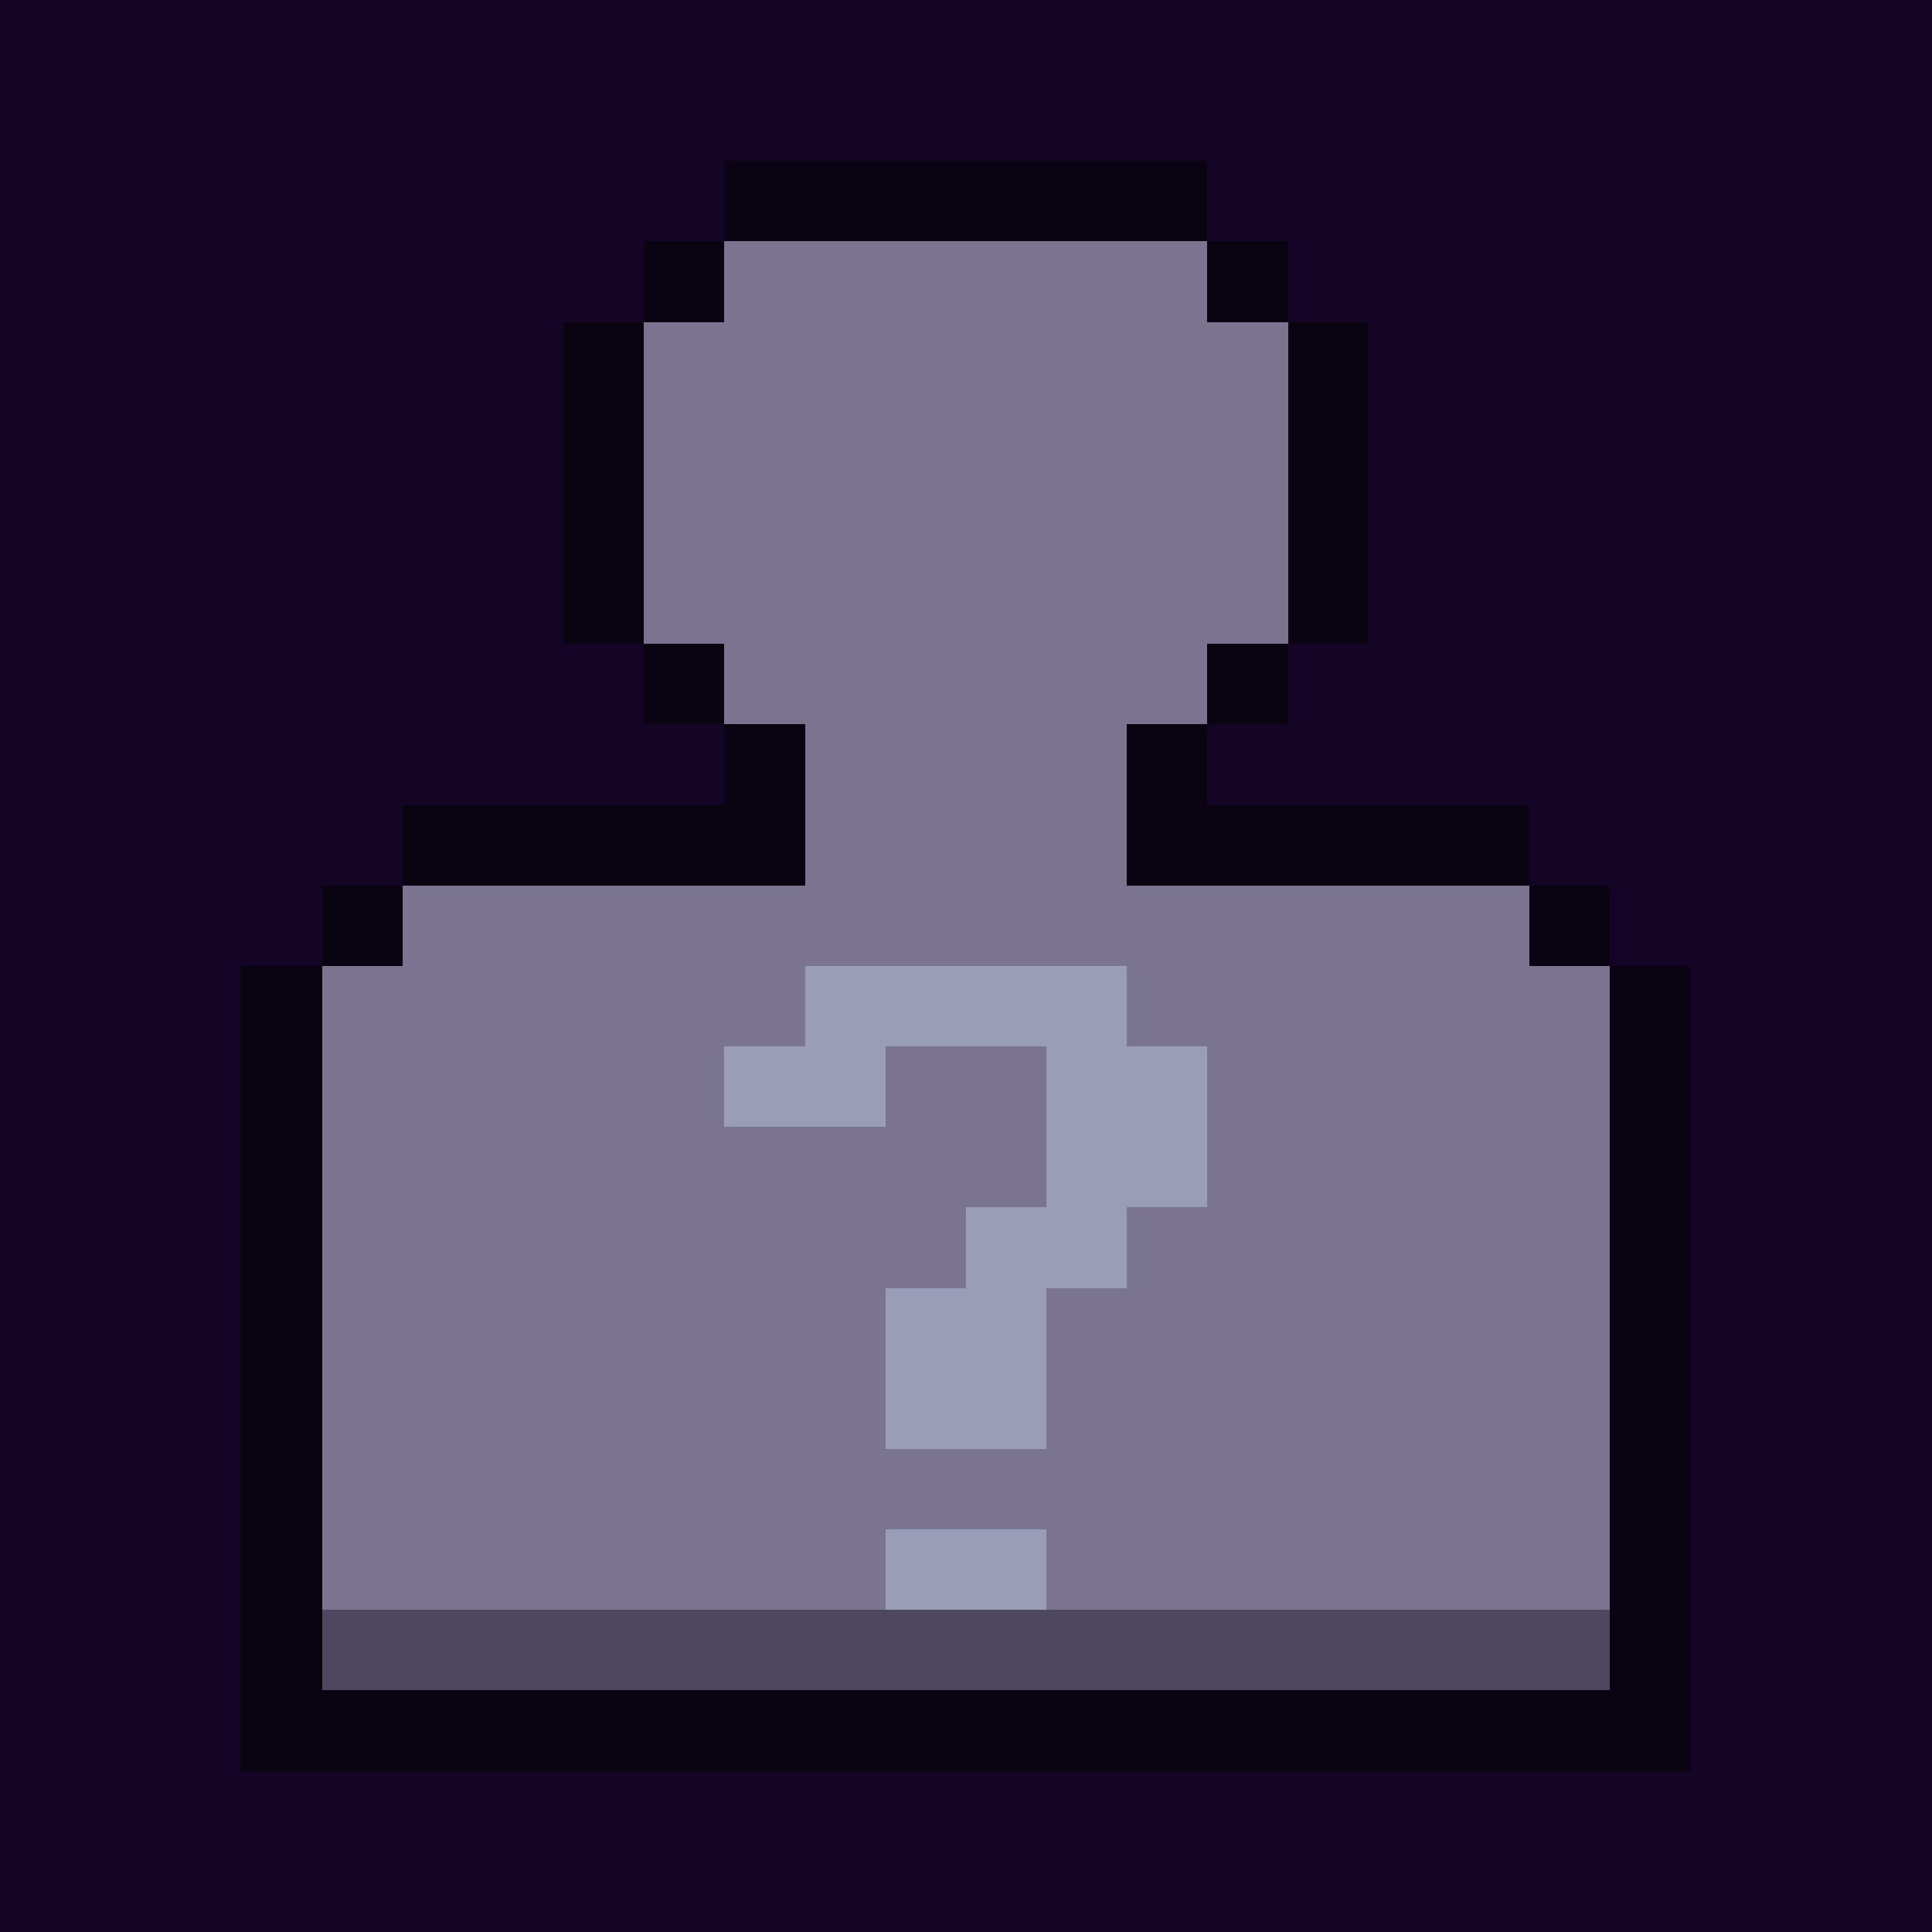
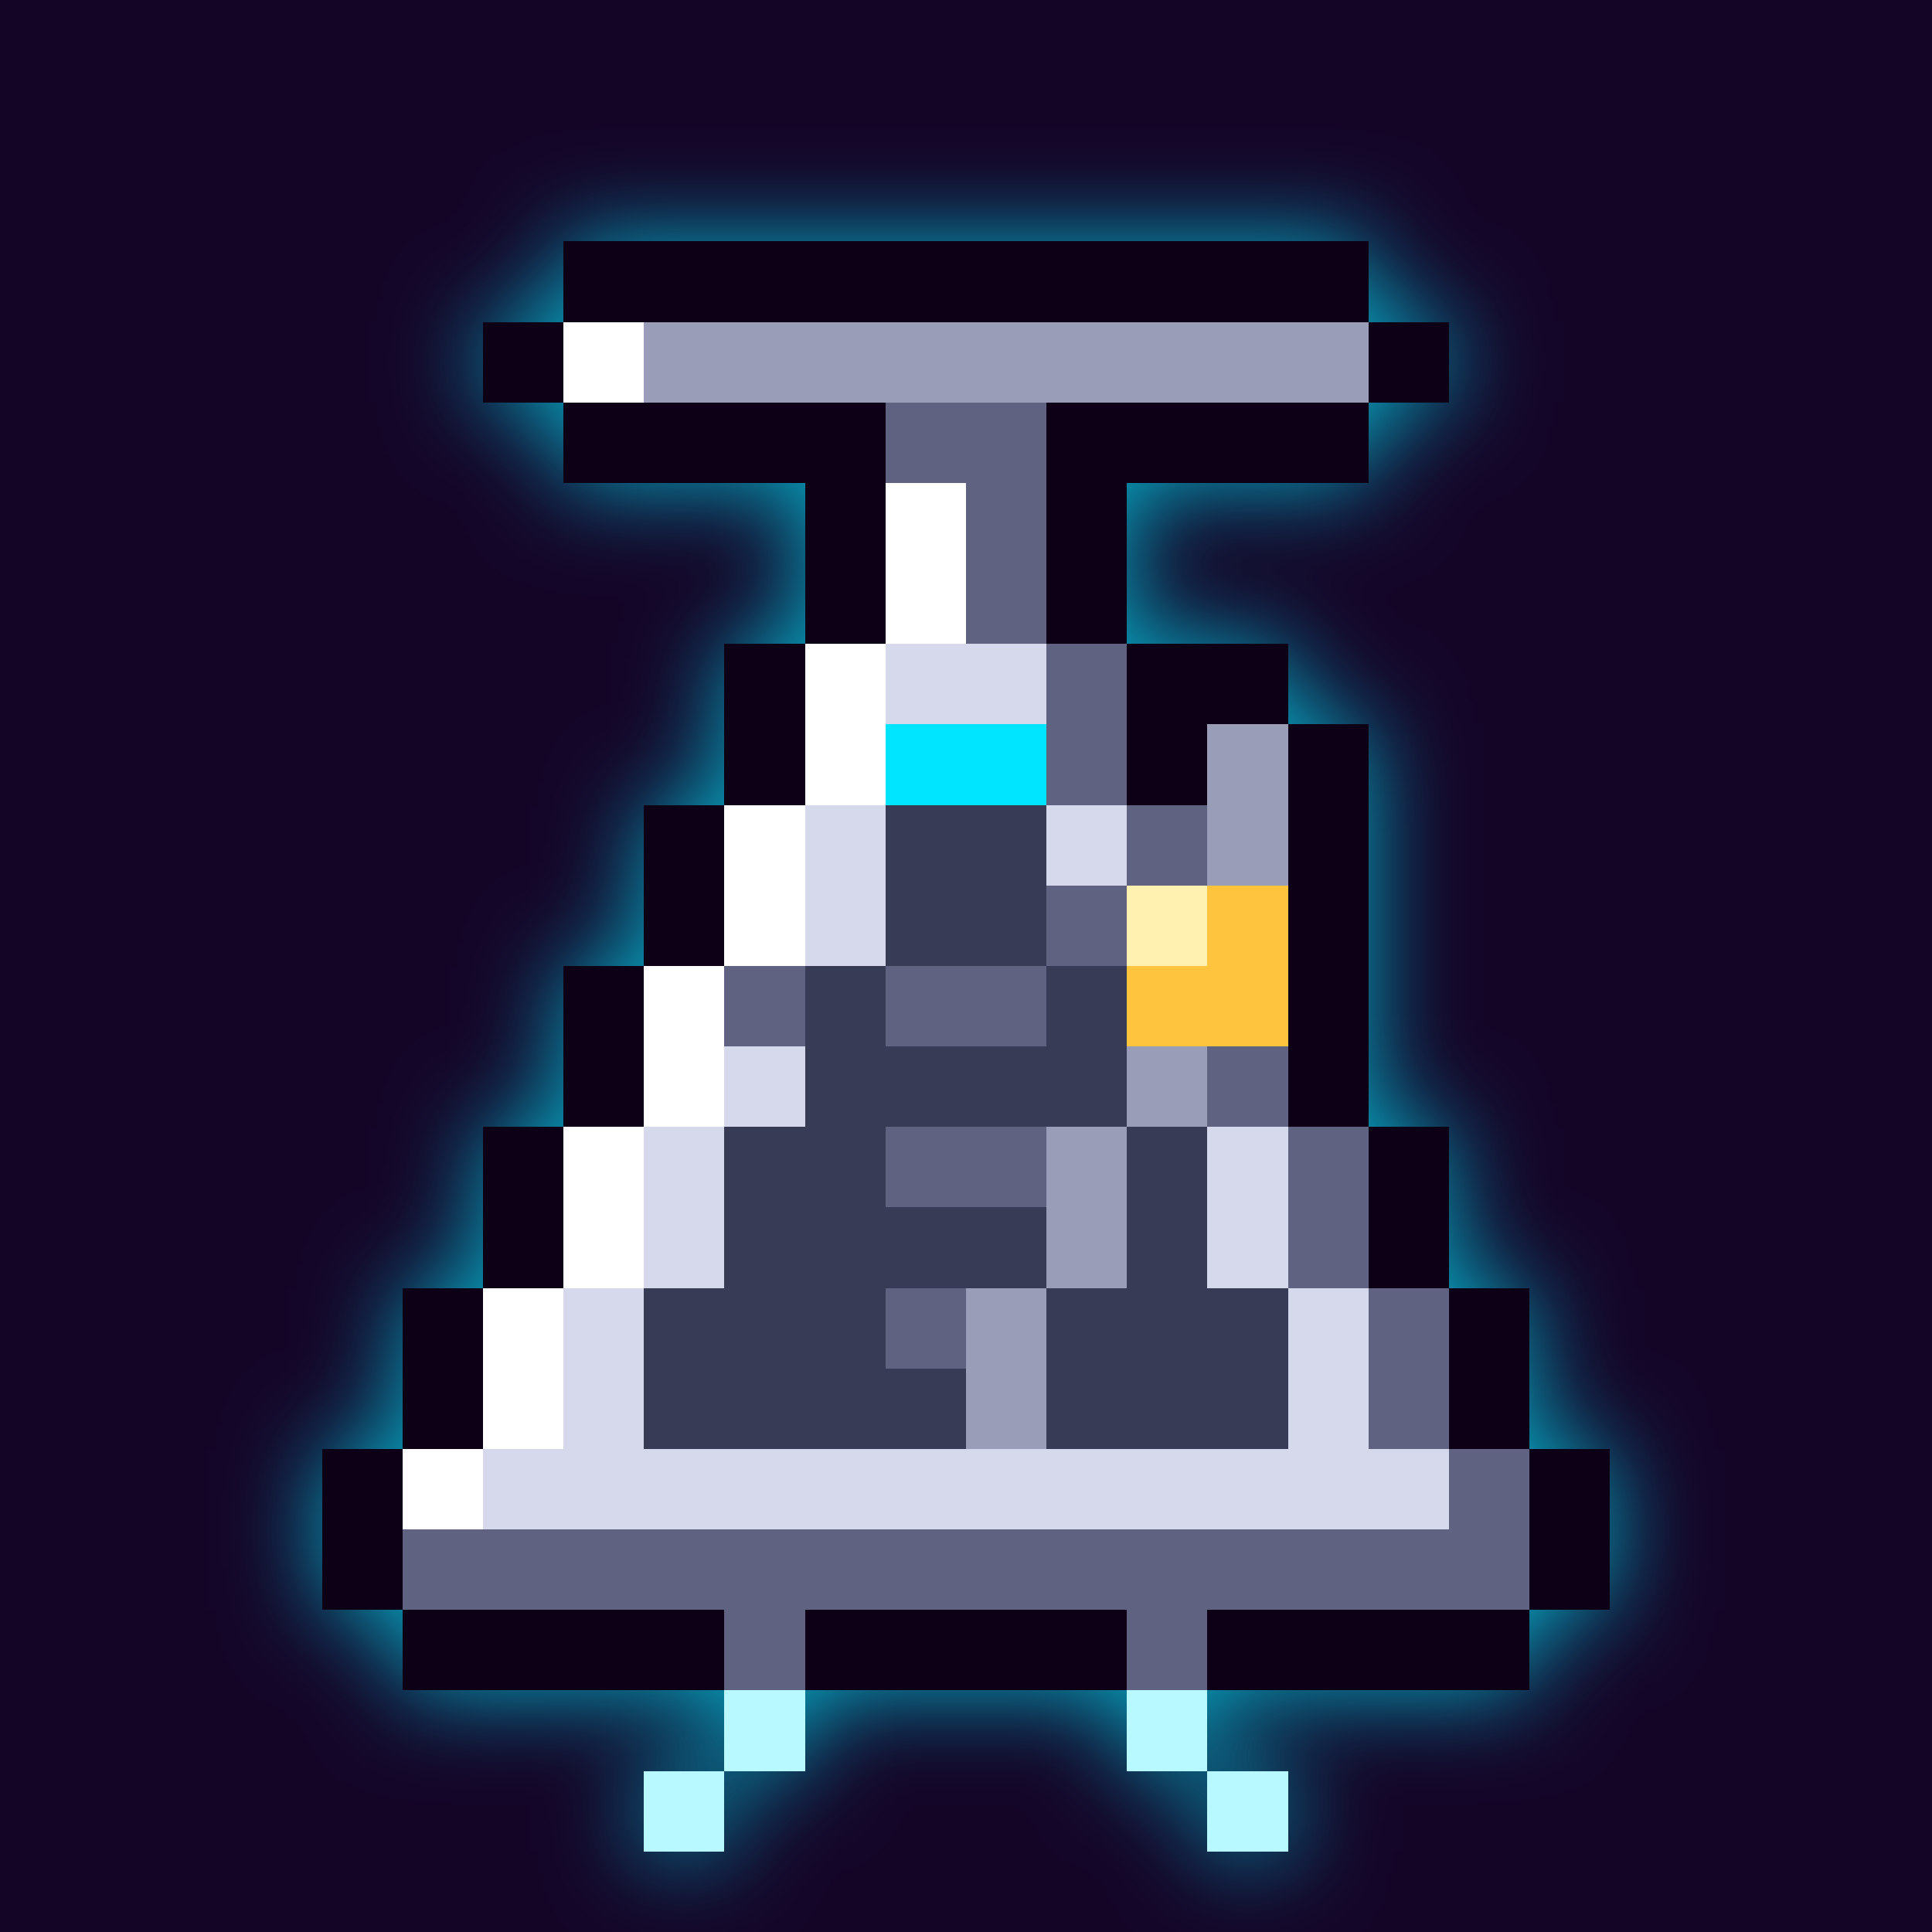
<svg xmlns="http://www.w3.org/2000/svg" width="96" height="96" viewBox="0 0 24 24" shape-rendering="crispEdges">
+   <filter id="glow-click_drone" x="-20%" y="-20%" width="140%" height="140%">
+     <feDropShadow dx="0" dy="0" stdDeviation="0.6" flood-color="#00e5ff" flood-opacity="0.75" />
+   </filter>
  <rect width="24" height="24" fill="#140527" />
-   <path fill="#0a0412" d="M9 2h6v1h-6zM8 3h1v1h-1zM15 3h1v1h-1zM7 4h1v1h-1zM16 4h1v1h-1zM7 5h1v1h-1zM16 5h1v1h-1zM7 6h1v1h-1zM16 6h1v1h-1zM7 7h1v1h-1zM16 7h1v1h-1zM8 8h1v1h-1zM15 8h1v1h-1zM9 9h1v1h-1zM14 9h1v1h-1zM5 10h5v1h-5zM14 10h5v1h-5zM4 11h1v1h-1zM19 11h1v1h-1zM3 12h1v1h-1zM20 12h1v1h-1zM3 13h1v1h-1zM20 13h1v1h-1zM3 14h1v1h-1zM20 14h1v1h-1zM3 15h1v1h-1zM20 15h1v1h-1zM3 16h1v1h-1zM20 16h1v1h-1zM3 17h1v1h-1zM20 17h1v1h-1zM3 18h1v1h-1zM20 18h1v1h-1zM3 19h1v1h-1zM20 19h1v1h-1zM3 20h1v1h-1zM20 20h1v1h-1zM3 21h18v1h-18z" />
-   <path fill="#7a7490" d="M9 3h6v1h-6zM8 4h8v1h-8zM8 5h8v1h-8zM8 6h8v1h-8zM8 7h8v1h-8zM9 8h6v1h-6zM10 9h4v1h-4zM10 10h4v1h-4zM5 11h14v1h-14zM4 12h6v1h-6zM14 12h6v1h-6zM4 13h5v1h-5zM11 13h2v1h-2zM15 13h5v1h-5zM4 14h9v1h-9zM15 14h5v1h-5zM4 15h8v1h-8zM14 15h6v1h-6zM4 16h7v1h-7zM13 16h7v1h-7zM4 17h7v1h-7zM13 17h7v1h-7zM4 18h16v1h-16zM4 19h7v1h-7zM13 19h7v1h-7z" />
-   <path fill="#9a9db8" d="M10 12h4v1h-4zM9 13h2v1h-2zM13 13h2v1h-2zM13 14h2v1h-2zM12 15h2v1h-2zM11 16h2v1h-2zM11 17h2v1h-2zM11 19h2v1h-2z" />
-   <path fill="#4d4860" d="M4 20h16v1h-16z" />
+   <g filter="url(#glow-click_drone)">
+     <path fill="#0a0412" d="M7 3h10v1h-10zM6 4h1v1h-1zM17 4h1v1h-1zM7 5h4v1h-4zM13 5h4v1h-4zM10 6h1v1h-1zM13 6h1v1h-1zM10 7h1v1h-1zM13 7h1v1h-1zM9 8h1v1h-1zM14 8h2v1h-2zM9 9h1v1h-1zM14 9h1v1h-1zM16 9h1v1h-1zM8 10h1v1h-1zM16 10h1v1h-1zM8 11h1v1h-1zM16 11h1v1h-1zM7 12h1v1h-1zM16 12h1v1h-1zM7 13h1v1h-1zM16 13h1v1h-1zM6 14h1v1h-1zM17 14h1v1h-1zM6 15h1v1h-1zM17 15h1v1h-1zM5 16h1v1h-1zM18 16h1v1h-1zM5 17h1v1h-1zM18 17h1v1h-1zM4 18h1v1h-1zM19 18h1v1h-1zM4 19h1v1h-1zM19 19h1v1h-1zM5 20h4v1h-4zM10 20h4v1h-4zM15 20h4v1h-4z" />
+     <path fill="#ffffff" d="M7 4h1v1h-1zM11 6h1v1h-1zM11 7h1v1h-1zM10 8h1v1h-1zM10 9h1v1h-1zM9 10h1v1h-1zM9 11h1v1h-1zM8 12h1v1h-1zM8 13h1v1h-1zM7 14h1v1h-1zM7 15h1v1h-1zM6 16h1v1h-1zM6 17h1v1h-1zM5 18h1v1h-1z" />
+     <path fill="#9a9db8" d="M8 4h9v1h-9zM15 9h1v1h-1zM15 10h1v1h-1zM14 13h1v1h-1zM13 14h1v1h-1zM13 15h1v1h-1zM12 16h1v1h-1zM12 17h1v1h-1z" />
+     <path fill="#5f6280" d="M11 5h2v1h-2zM12 6h1v1h-1zM12 7h1v1h-1zM13 8h1v1h-1zM13 9h1v1h-1zM14 10h1v1h-1zM13 11h1v1h-1zM9 12h1v1h-1zM11 12h2v1h-2zM15 13h1v1h-1zM11 14h2v1h-2zM16 14h1v1h-1zM16 15h1v1h-1zM11 16h1v1h-1zM17 16h1v1h-1zM17 17h1v1h-1zM18 18h1v1h-1zM5 19h14v1h-14zM9 20h1v1h-1zM14 20h1v1h-1z" />
+     <path fill="#d6d9ec" d="M11 8h2v1h-2zM10 10h1v1h-1zM13 10h1v1h-1zM10 11h1v1h-1zM9 13h1v1h-1zM8 14h1v1h-1zM15 14h1v1h-1zM8 15h1v1h-1zM15 15h1v1h-1zM7 16h1v1h-1zM16 16h1v1h-1zM7 17h1v1h-1zM16 17h1v1h-1zM6 18h12v1h-12z" />
+     <path fill="#00e5ff" d="M11 9h2v1h-2z" />
+     <path fill="#383a54" d="M11 10h2v1h-2zM11 11h2v1h-2zM10 12h1v1h-1zM13 12h1v1h-1zM10 13h4v1h-4zM9 14h2v1h-2zM14 14h1v1h-1zM9 15h4v1h-4zM14 15h1v1h-1zM8 16h3v1h-3zM13 16h3v1h-3zM8 17h4v1h-4zM13 17h3v1h-3z" />
+     <path fill="#fff2b0" d="M14 11h1v1h-1z" />
+     <path fill="#ffc43d" d="M15 11h1v1h-1zM14 12h2v1h-2z" />
+     <path fill="#b8f8ff" d="M9 21h1v1h-1zM14 21h1v1h-1zM8 22h1v1h-1zM15 22h1v1h-1z" />
+   </g>
</svg>
